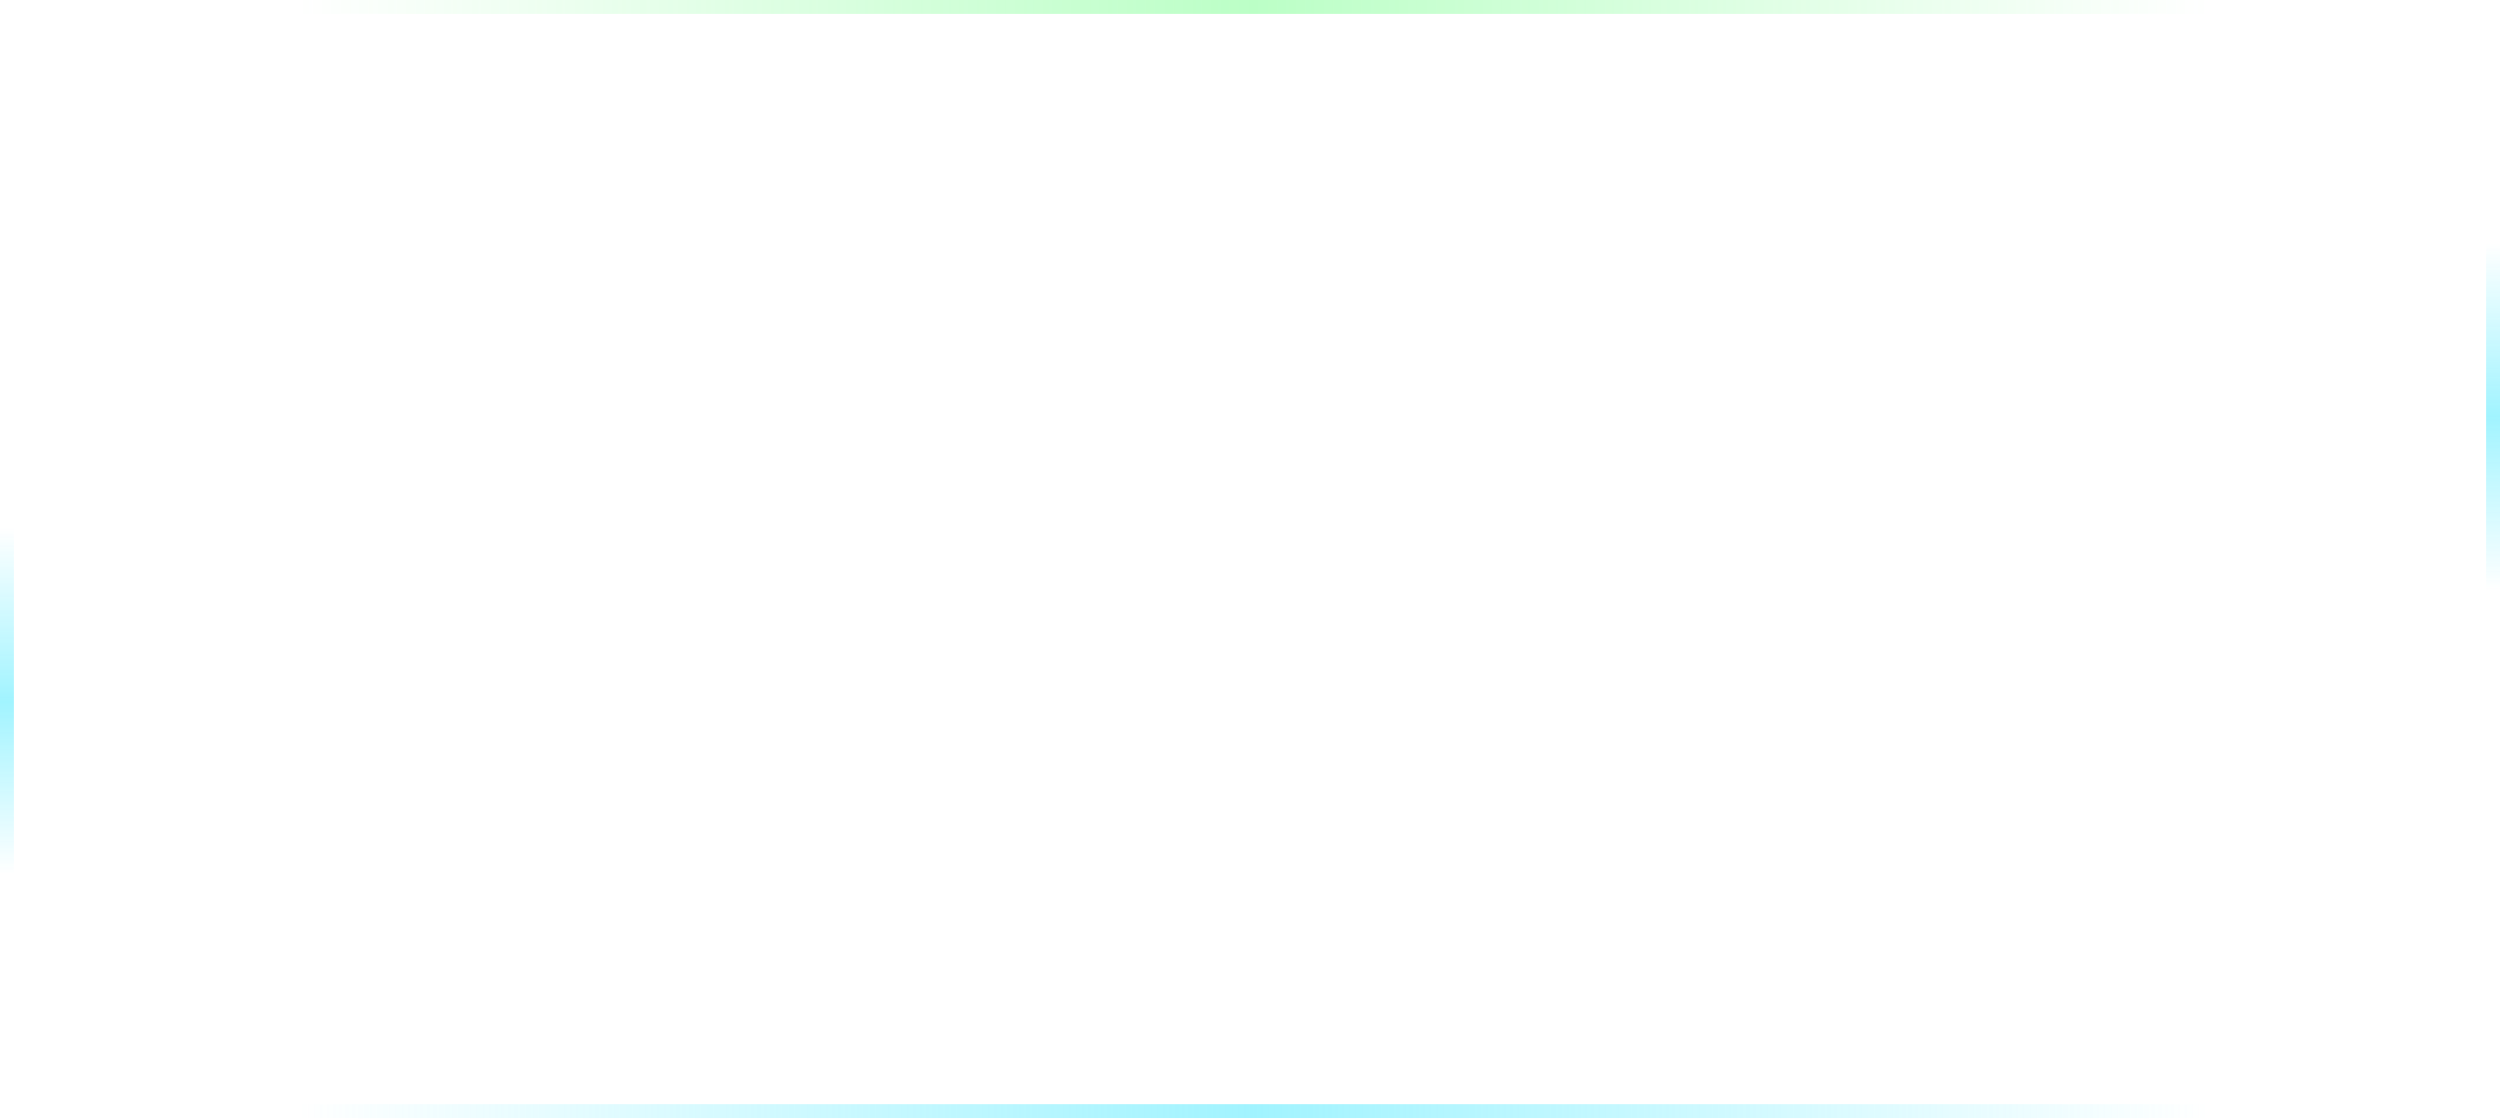
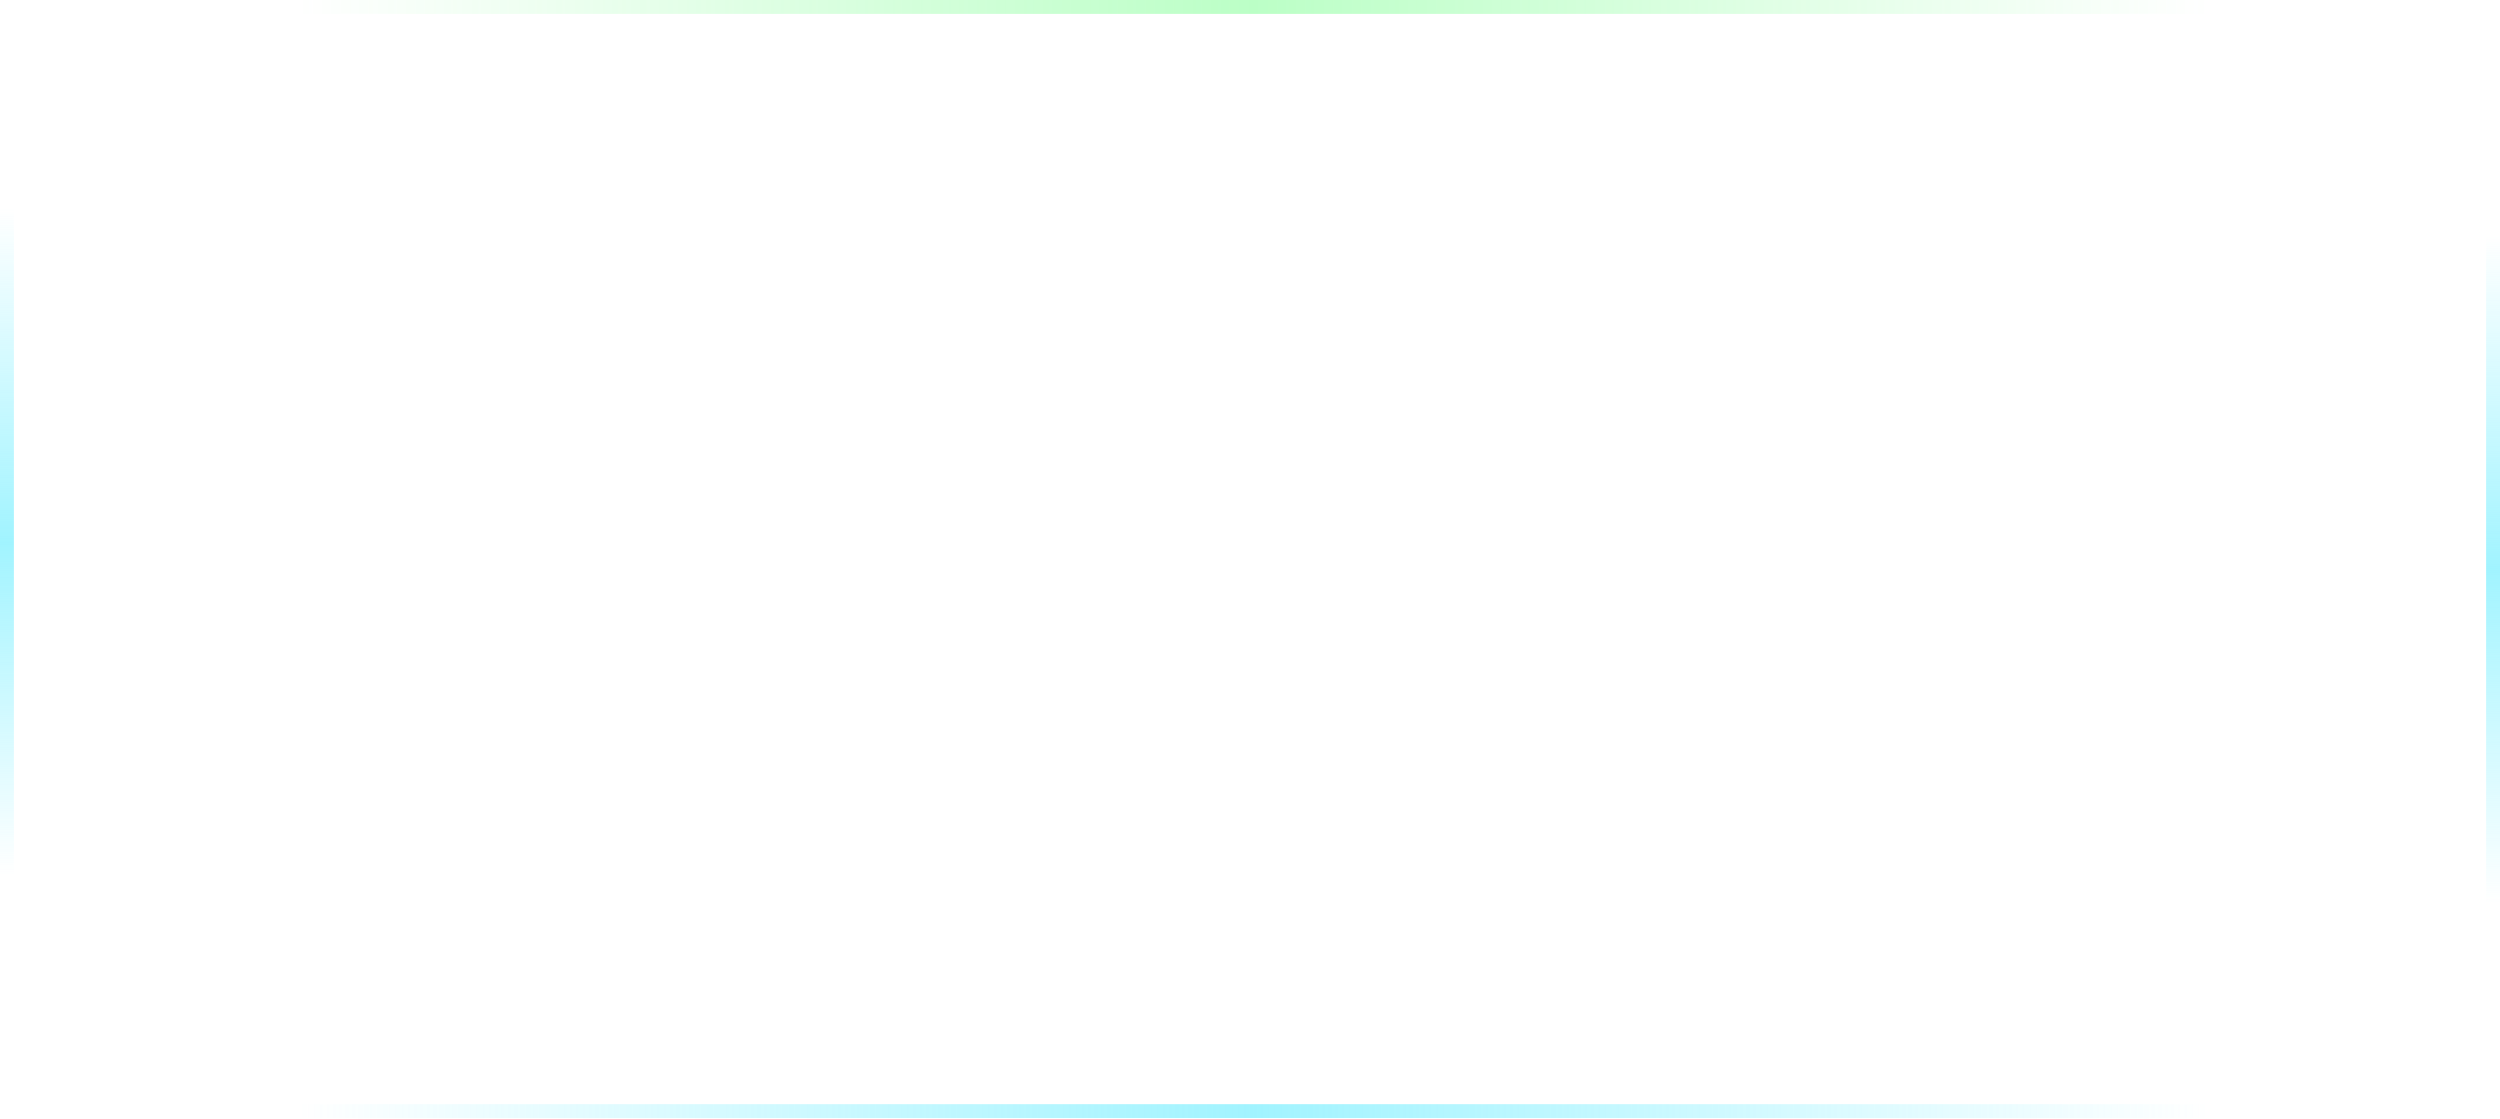
<svg xmlns="http://www.w3.org/2000/svg" preserveAspectRatio="none" width="100%" height="100%" overflow="visible" style="display: block;" viewBox="0 0 360 161" fill="none">
  <g id="glow on the sides">
    <line id="line down blue_100%" x1="43" y1="160" x2="318" y2="160" stroke="url(#paint0_linear_0_4)" stroke-width="2" />
    <line id="line up green_100%" x1="43" y1="1" x2="318" y2="1" stroke="url(#paint1_linear_0_4)" stroke-width="2" />
-     <line id="line right blue_100%" x1="359" y1="85" x2="359" y2="35" stroke="url(#paint2_linear_0_4)" stroke-width="2" />
-     <line id="line left blue_100%" x1="1" y1="126" x2="1" y2="76" stroke="url(#paint3_linear_0_4)" stroke-width="2" />
+     <line id="line right blue_100%" x1="359" y1="130" x2="359" y2="34" stroke="url(#paint2_linear_0_4)" stroke-width="2" />
+     <line id="line left blue_100%" x1="1" y1="126" x2="1" y2="30" stroke="url(#paint3_linear_0_4)" stroke-width="2" />
  </g>
  <defs>
    <linearGradient id="paint0_linear_0_4" x1="43" y1="162" x2="318" y2="162" gradientUnits="userSpaceOnUse">
      <stop stop-color="#62ECFF" stop-opacity="0" />
      <stop offset="0.5" stop-color="#62ECFF" stop-opacity="0.6" />
      <stop offset="1" stop-color="#62ECFF" stop-opacity="0" />
    </linearGradient>
    <linearGradient id="paint1_linear_0_4" x1="43" y1="3" x2="318" y2="3" gradientUnits="userSpaceOnUse">
      <stop stop-color="#56FF71" stop-opacity="0" />
      <stop offset="0.5" stop-color="#56FF71" stop-opacity="0.4" />
      <stop offset="1" stop-color="#56FF71" stop-opacity="0" />
    </linearGradient>
-     <linearGradient id="paint2_linear_0_4" x1="361" y1="85" x2="361" y2="35" gradientUnits="userSpaceOnUse">
+     <linearGradient id="paint2_linear_0_4" x1="361" y1="130" x2="361" y2="34" gradientUnits="userSpaceOnUse">
      <stop stop-color="#62ECFF" stop-opacity="0" />
      <stop offset="0.5" stop-color="#62ECFF" stop-opacity="0.6" />
      <stop offset="1" stop-color="#62ECFF" stop-opacity="0" />
    </linearGradient>
-     <linearGradient id="paint3_linear_0_4" x1="3" y1="126" x2="3" y2="76" gradientUnits="userSpaceOnUse">
+     <linearGradient id="paint3_linear_0_4" x1="3" y1="126" x2="3" y2="30" gradientUnits="userSpaceOnUse">
      <stop stop-color="#62ECFF" stop-opacity="0" />
      <stop offset="0.5" stop-color="#62ECFF" stop-opacity="0.6" />
      <stop offset="1" stop-color="#62ECFF" stop-opacity="0" />
    </linearGradient>
  </defs>
</svg>
